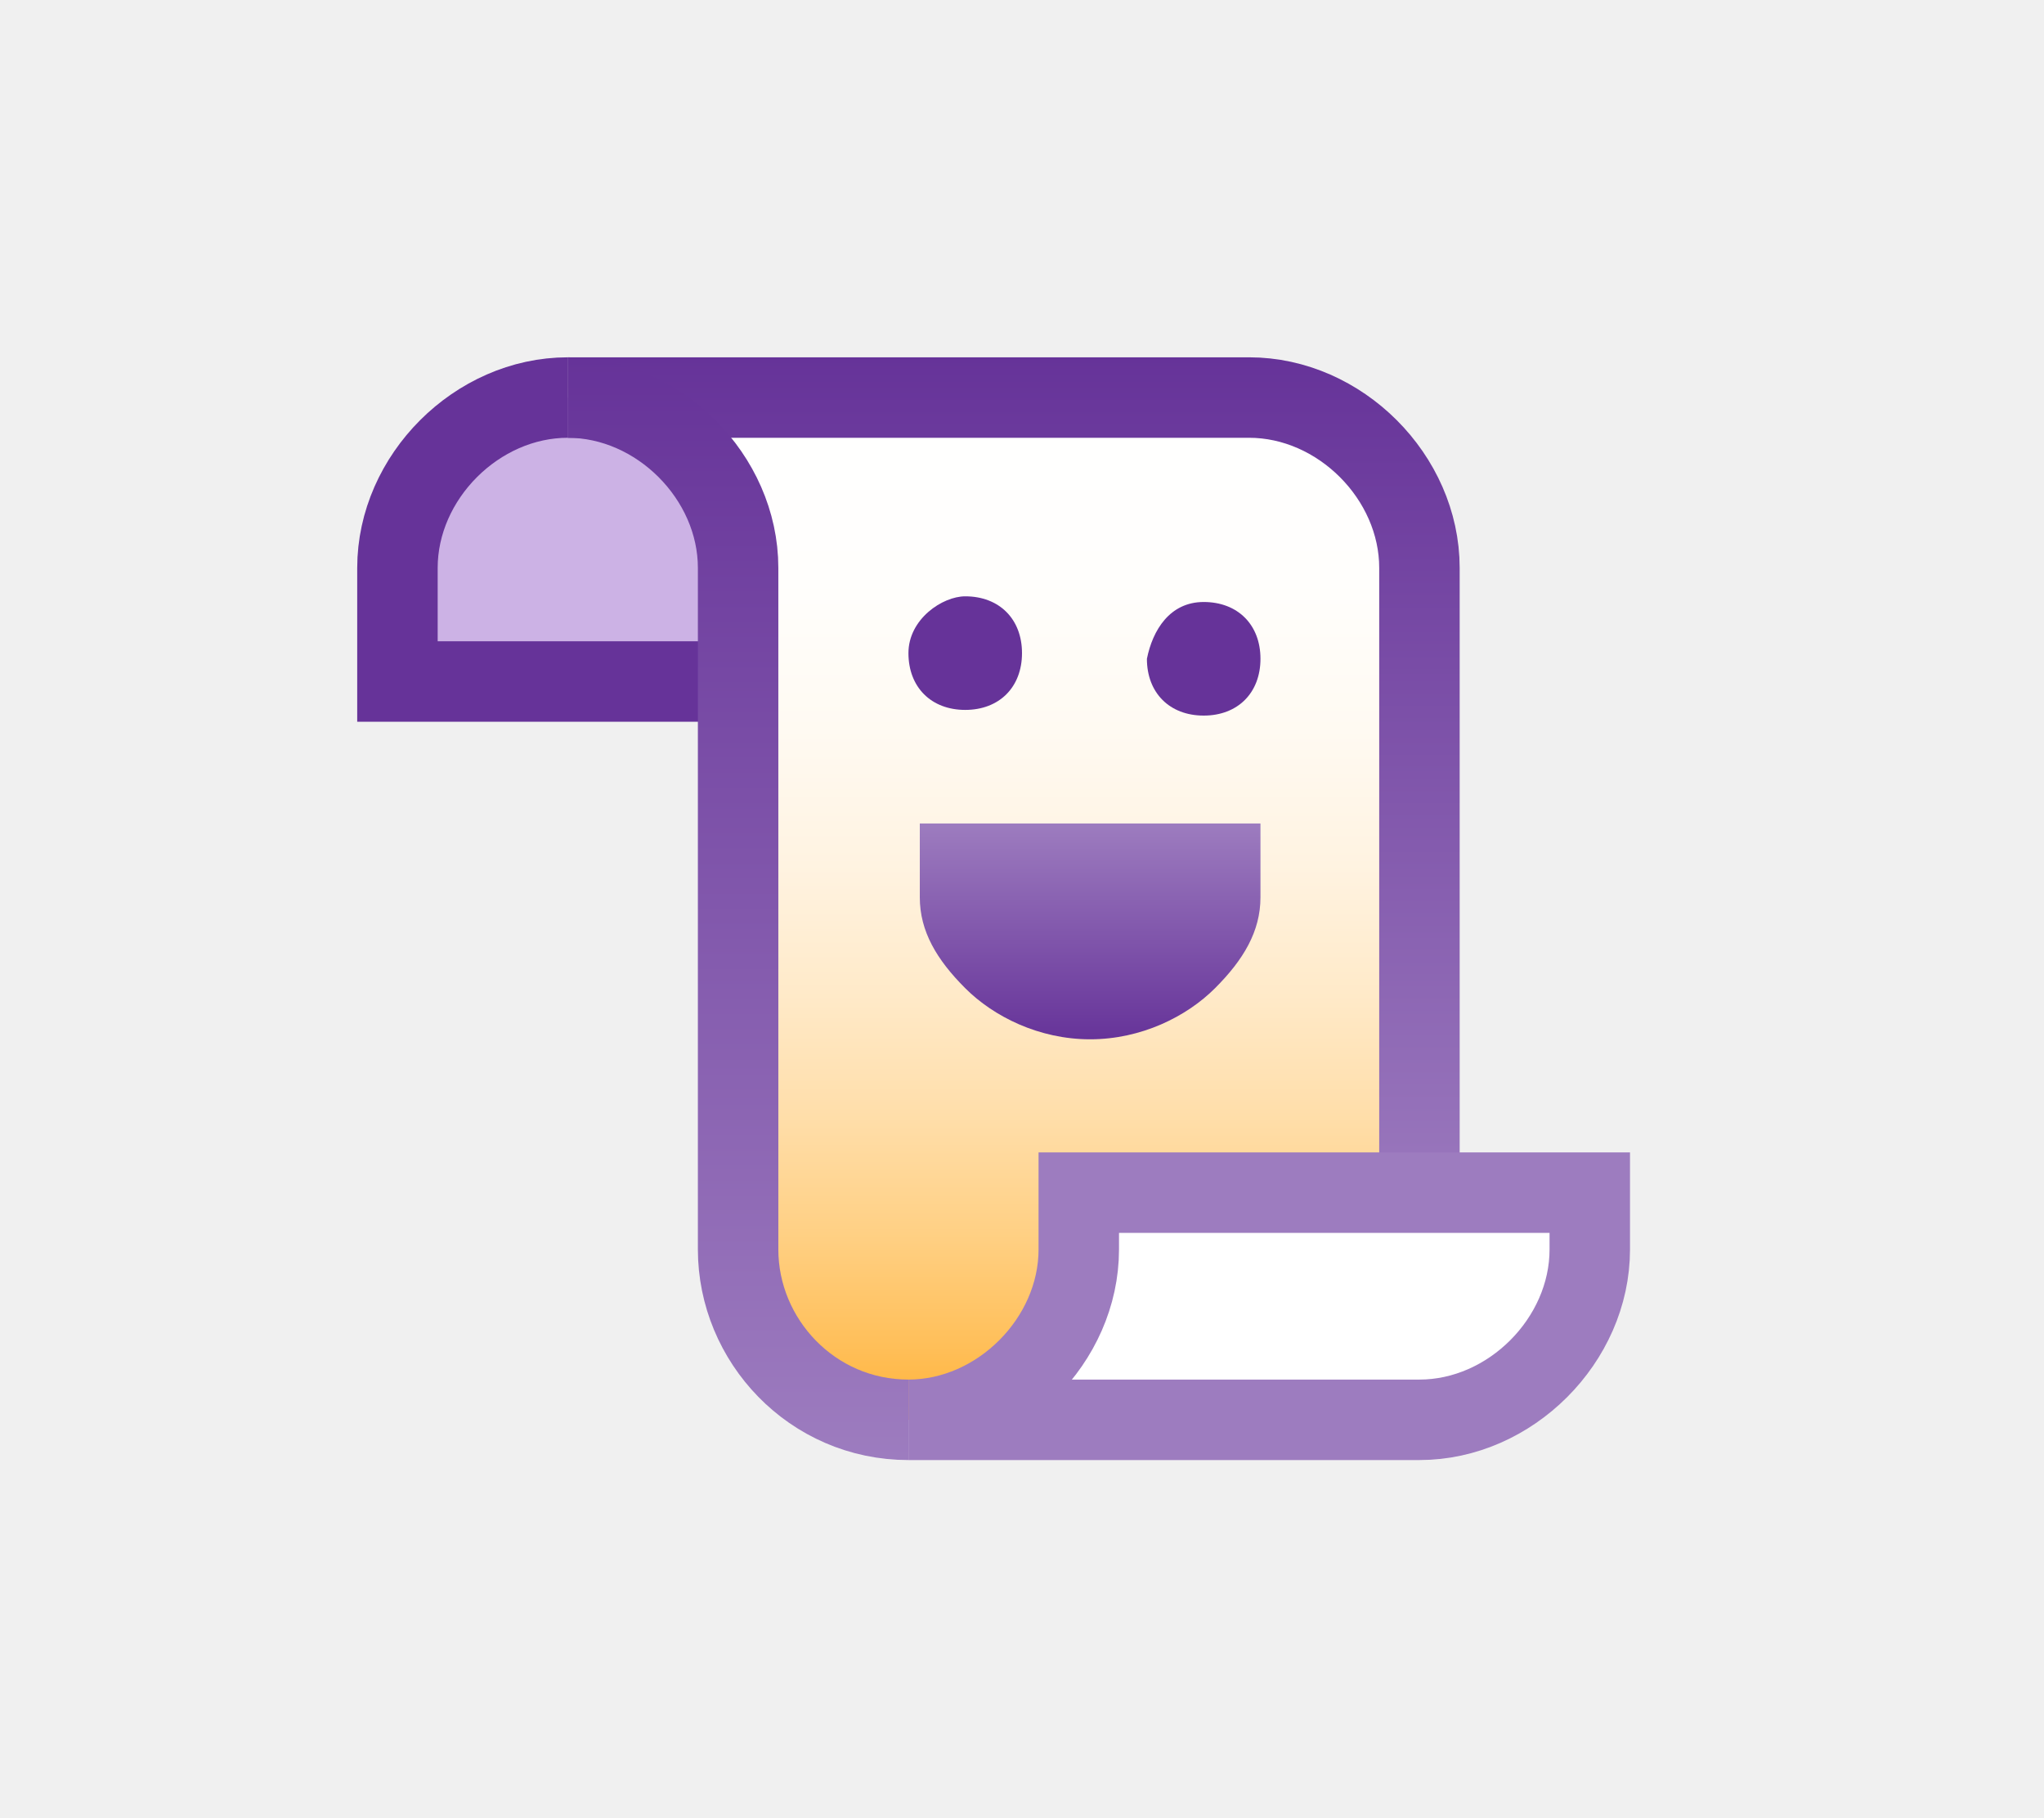
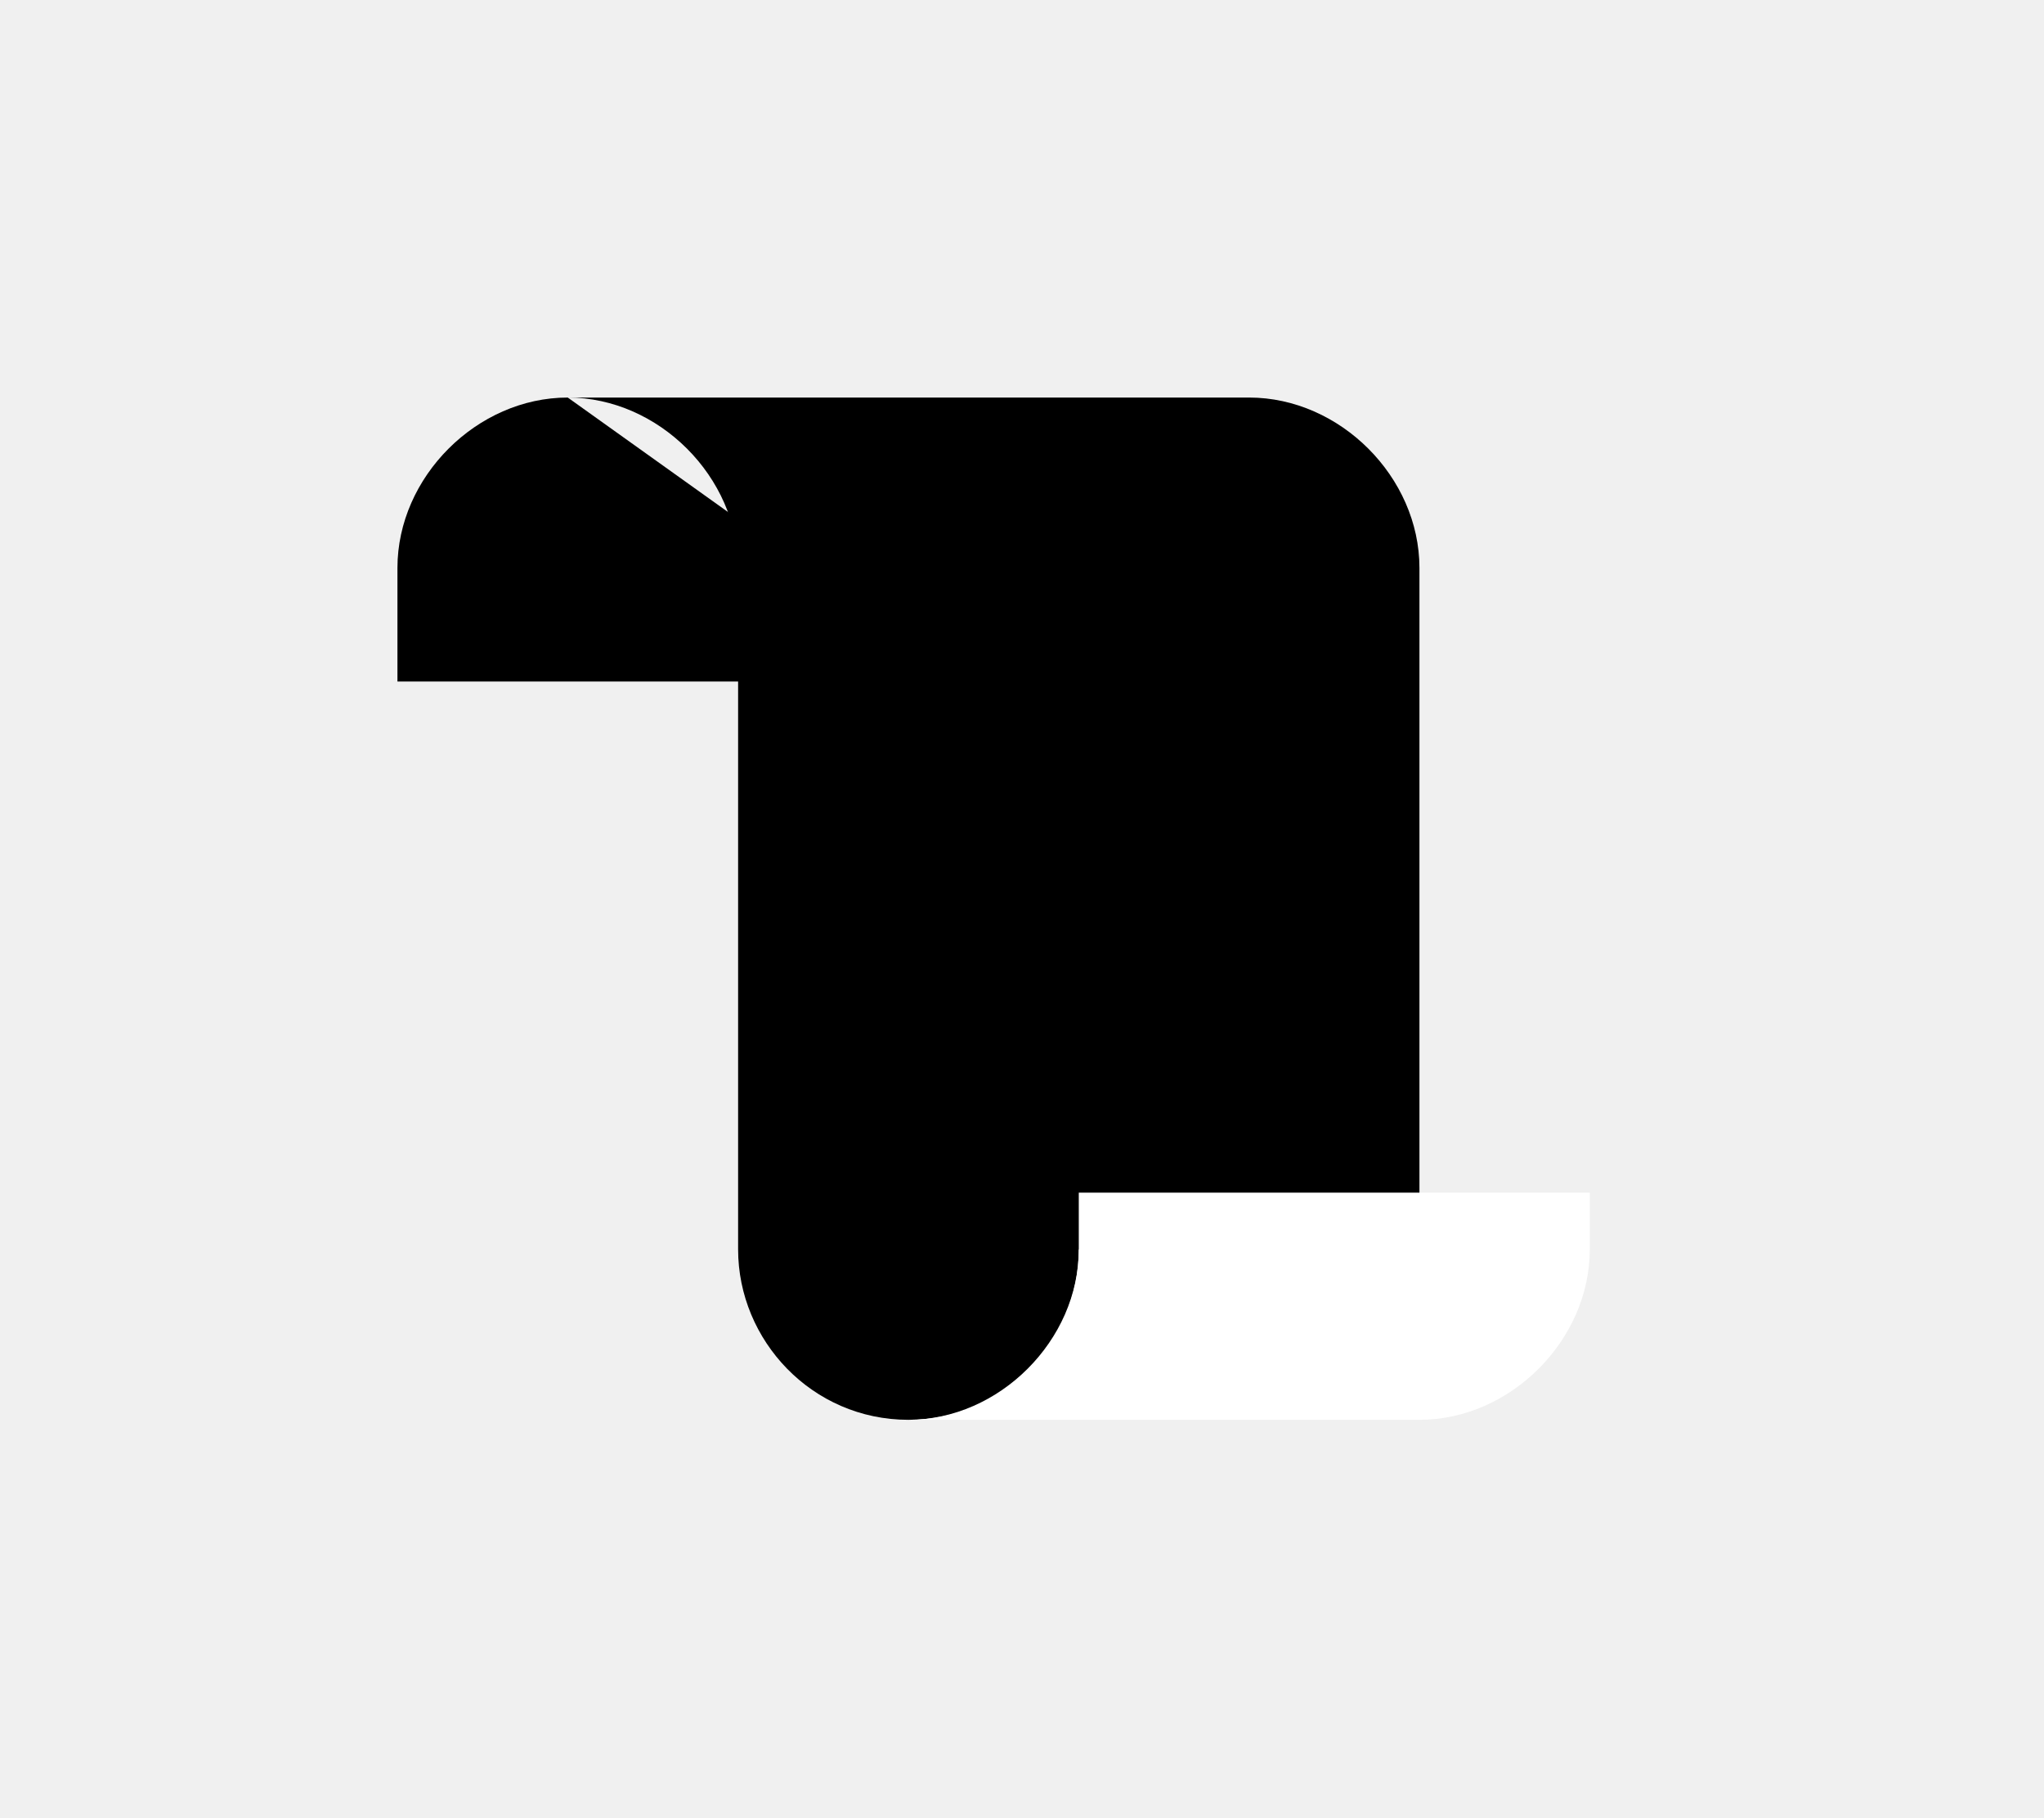
- <svg xmlns="http://www.w3.org/2000/svg" version="1.1" id="Ebene_1" x="0px" y="0px" viewBox="0 0 36 32" style="enable-background:new 0 0 36 32;" xml:space="preserve">
-   <style type="text/css">
- 	.st0{fill:#CCB2E5;stroke:#663399;stroke-width:1.417;stroke-miterlimit:10;}
- 	.st1{fill:url(#SVGID_1_);}
- 	.st2{fill:none;stroke:url(#SVGID_2_);stroke-width:1.417;stroke-miterlimit:10;}
- 	.st3{fill:none;stroke:url(#SVGID_3_);stroke-width:1.417;stroke-miterlimit:10;}
- 	.st4{fill:#FFFFFF;stroke:#9D7CBF;stroke-width:1.417;stroke-miterlimit:140;}
- 	.st5{fill:#663399;}
- 	.st6{fill:url(#SVGID_4_);}
- </style>
-   <g>
-     <path class="st0" d="M10,7c-1.6,0-3,1.4-3,3v2h10" />
-     <linearGradient id="SVGID_1_" gradientUnits="userSpaceOnUse" x1="41.5" y1="-55" x2="41.5" y2="-37" gradientTransform="matrix(1 0 0 1 -24 62)">
-       <stop offset="0" style="stop-color:#FFFFFF" />
-       <stop offset="0.18" style="stop-color:#FFFEFC" />
-       <stop offset="0.325" style="stop-color:#FFFAF2" />
-       <stop offset="0.457" style="stop-color:#FFF3E1" />
-       <stop offset="0.582" style="stop-color:#FFEAC9" />
-       <stop offset="0.702" style="stop-color:#FFDEAA" />
-       <stop offset="0.818" style="stop-color:#FFD084" />
-       <stop offset="0.928" style="stop-color:#FFBF59" />
-       <stop offset="1" style="stop-color:#FFB238" />
-     </linearGradient>
-     <path class="st1" d="M10,7c1.6,0,3,1.4,3,3v12c0,1.6,1.3,3,3,3s3-1.4,3-3h6V10c0-1.6-1.4-3-3-3H10z" />
-     <linearGradient id="SVGID_2_" gradientUnits="userSpaceOnUse" x1="17.854" y1="22" x2="17.854" y2="6.291">
-       <stop offset="0" style="stop-color:#9D7CBF" />
-       <stop offset="1" style="stop-color:#663399" />
-     </linearGradient>
-     <path class="st2" d="M10,7h12c1.6,0,3,1.4,3,3v12" />
-     <linearGradient id="SVGID_3_" gradientUnits="userSpaceOnUse" x1="13" y1="25.709" x2="13" y2="6.291">
-       <stop offset="0" style="stop-color:#9D7CBF" />
-       <stop offset="1" style="stop-color:#663399" />
-     </linearGradient>
-     <path class="st3" d="M16,25c-1.7,0-3-1.4-3-3V10c0-1.6-1.4-3-3-3" />
-     <path class="st4" d="M16,25h9c1.6,0,3-1.4,3-3v-1h-9v1C19,23.6,17.6,25,16,25z" />
-   </g>
-   <path class="st5" d="M17,10.5c0.6,0,1,0.4,1,1s-0.4,1-1,1c-0.6,0-1-0.4-1-1C16,10.9,16.6,10.5,17,10.5z" />
-   <path class="st5" d="M21.2,10.6c0.6,0,1,0.4,1,1s-0.4,1-1,1c-0.6,0-1-0.4-1-1C20.3,11.1,20.6,10.6,21.2,10.6z" />
-   <linearGradient id="SVGID_4_" gradientUnits="userSpaceOnUse" x1="19.25" y1="14.5" x2="19.25" y2="18.316">
-     <stop offset="0" style="stop-color:#9D7CBF" />
-     <stop offset="1" style="stop-color:#663399" />
-   </linearGradient>
-   <path class="st6" d="M22.2,14.5c0,0,0,1.1,0,1.3c0,0.6-0.3,1.1-0.8,1.6c-0.5,0.5-1.3,0.9-2.2,0.9s-1.7-0.4-2.2-0.9  c-0.5-0.5-0.8-1-0.8-1.6c0-0.3,0-1.3,0-1.3C17.9,14.5,20.6,14.5,22.2,14.5z" />
+ <svg class="svg-icon-docs" x="0px" y="0px" viewBox="0 0 36 32" style="enable-background:new 0 0 36 32;">
+   <path class="svg-stroke svg-stroke-gatsby svg-fill-wisteria" d="M10,7c-1.6,0-3,1.4-3,3v2h10" />
+   <path class="svg-fill-gradient-accent-white-bottom" d="M10,7c1.6,0,3,1.4,3,3v12c0,1.6,1.3,3,3,3s3-1.4,3-3h6V10c0-1.6-1.4-3-3-3H10z" />
+   <path class="svg-stroke svg-stroke-gradient-purple" fill="none" d="M10,7h12c1.6,0,3,1.4,3,3v12" />
+   <path class="svg-stroke svg-stroke-gradient-purple" fill="none" d="M16,25c-1.7,0-3-1.4-3-3V10c0-1.6-1.4-3-3-3" />
+   <path class="svg-stroke svg-stroke-lilac" fill="#fff" d="M16,25h9c1.6,0,3-1.4,3-3v-1h-9v1C19,23.6,17.6,25,16,25z" />
+   <path class="svg-fill-gatsby" d="M17,10.5c0.6,0,1,0.4,1,1s-0.4,1-1,1c-0.6,0-1-0.4-1-1C16,10.9,16.6,10.5,17,10.5z" />
+   <path class="svg-fill-gatsby" d="M21.2,10.6c0.6,0,1,0.4,1,1s-0.4,1-1,1c-0.6,0-1-0.4-1-1C20.3,11.1,20.6,10.6,21.2,10.6z" />
+   <path class="svg-fill-gradient-purple" d="M22.2,14.5c0,0,0,1.1,0,1.3c0,0.6-0.3,1.1-0.8,1.6c-0.5,0.5-1.3,0.9-2.2,0.9s-1.7-0.4-2.2-0.9   c-0.5-0.5-0.8-1-0.8-1.6c0-0.3,0-1.3,0-1.3C17.9,14.5,20.6,14.5,22.2,14.5z" />
</svg>
